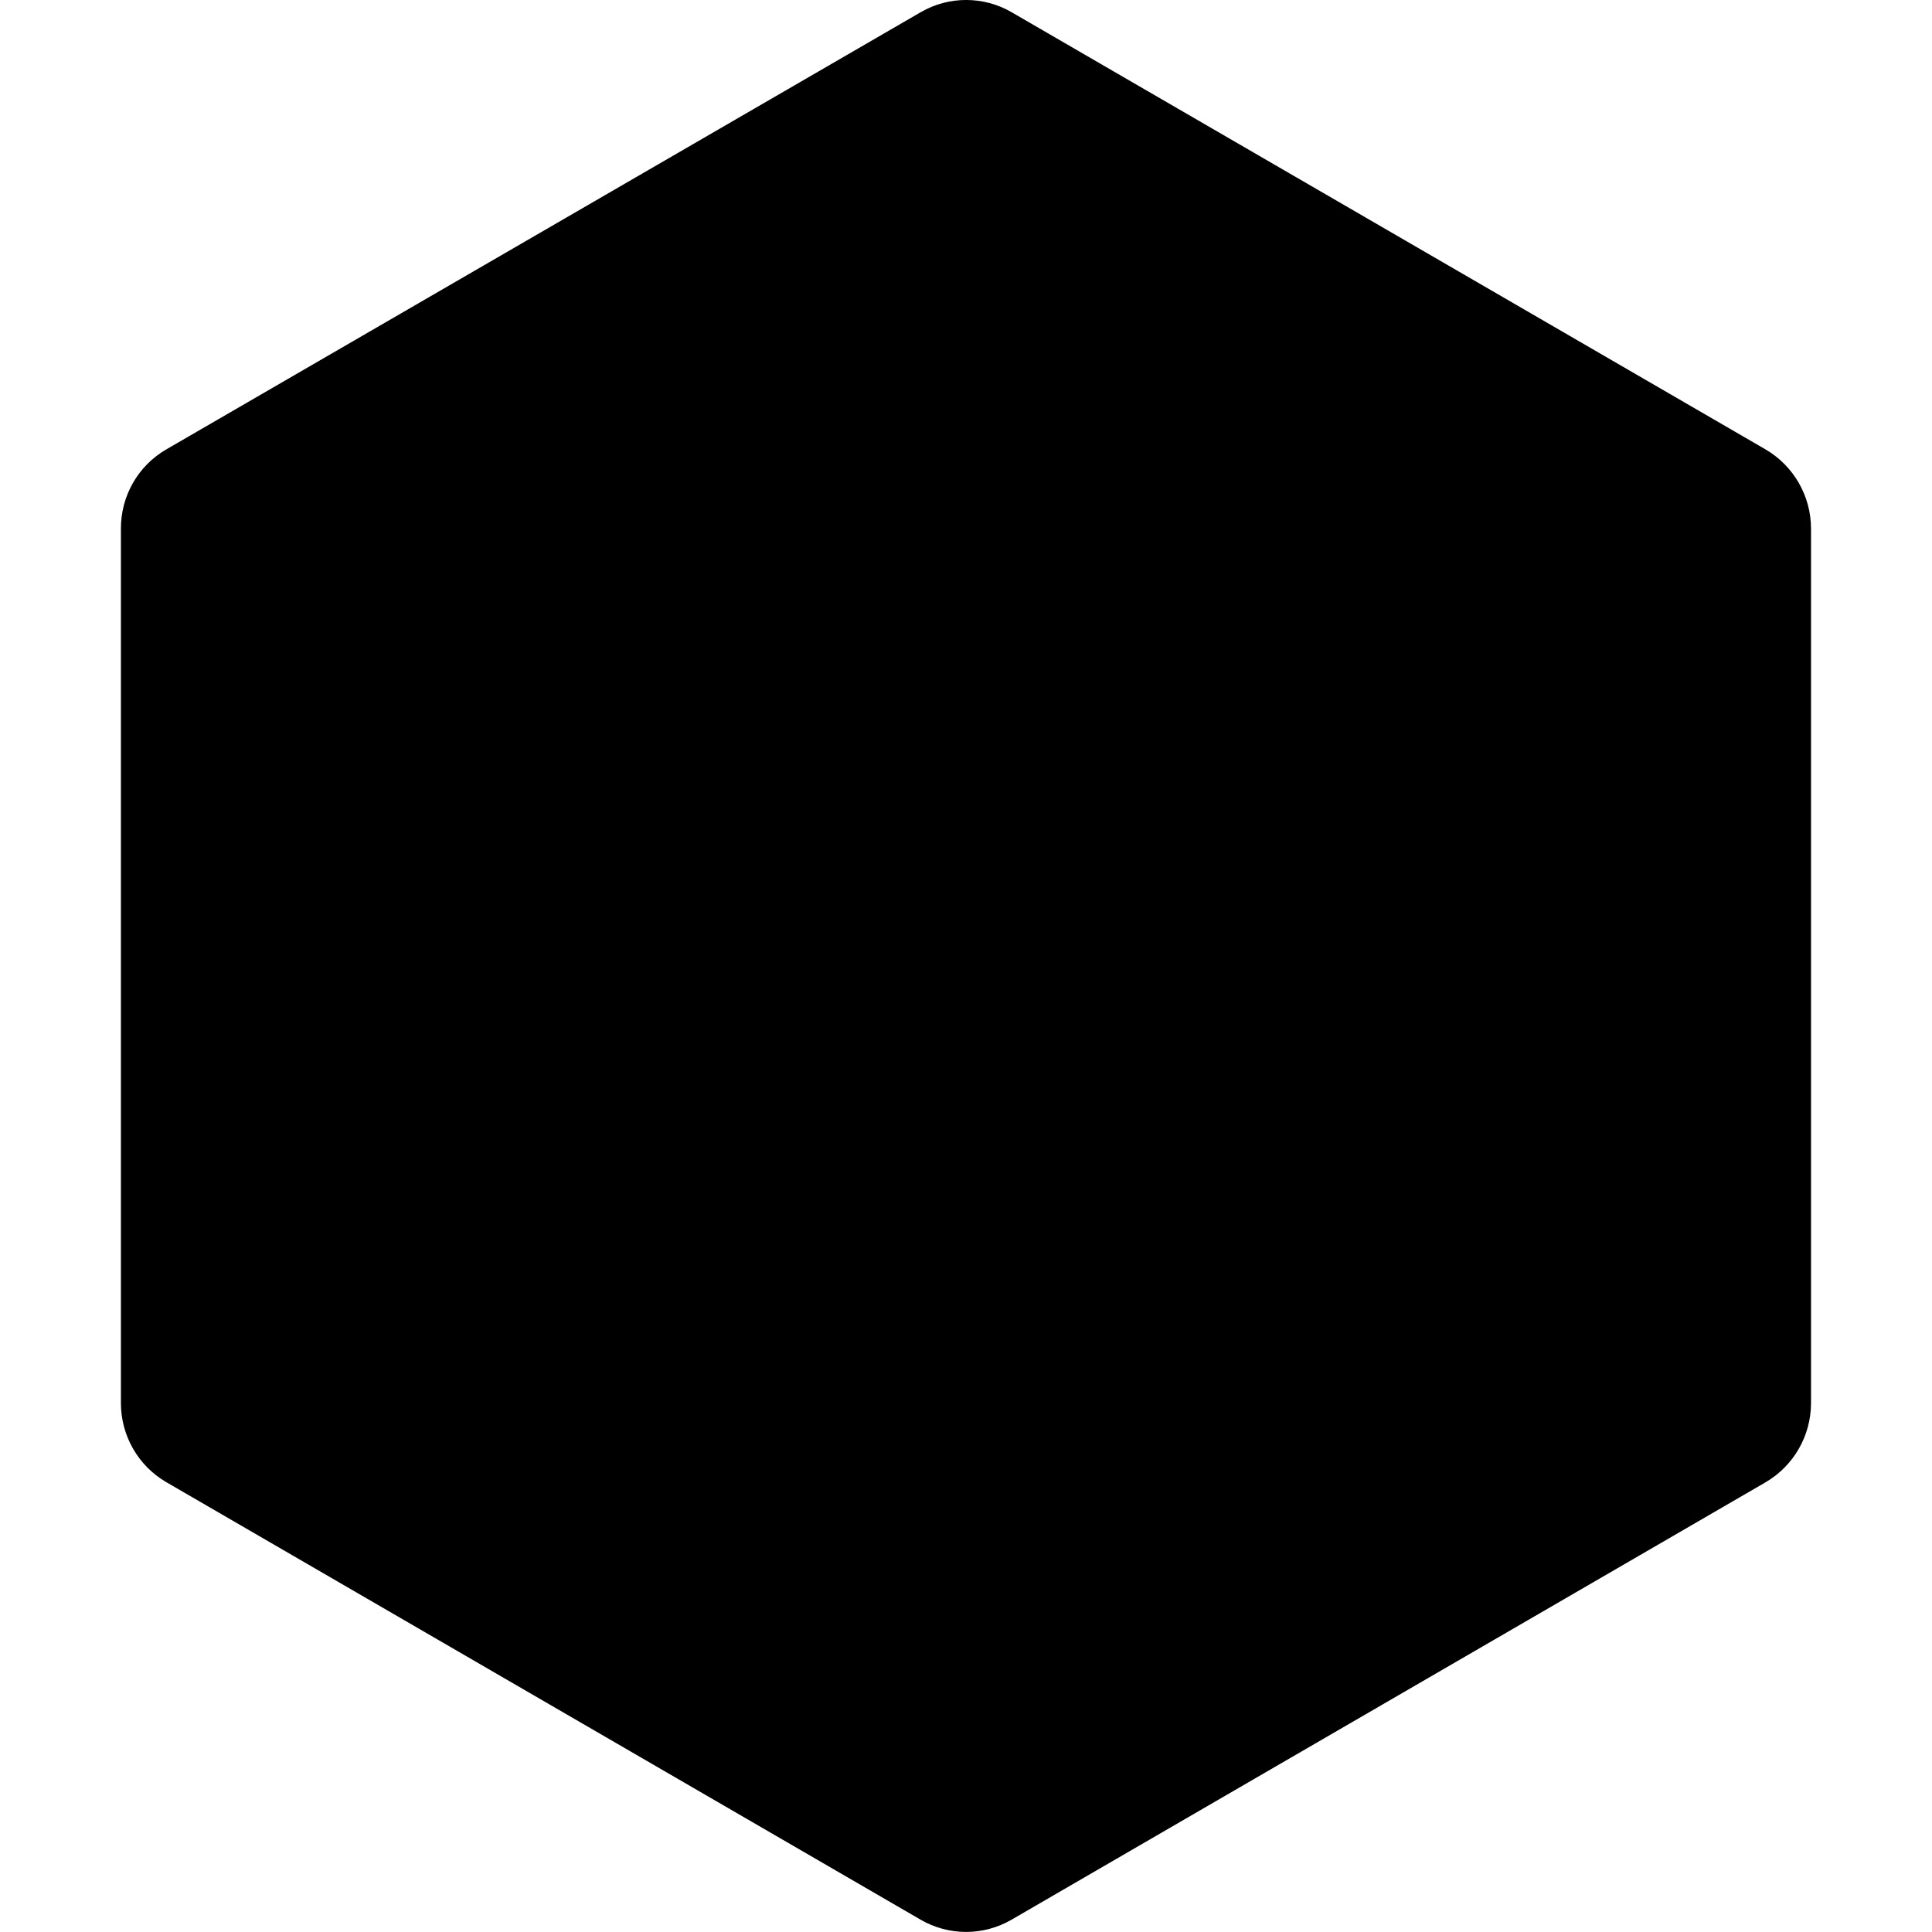
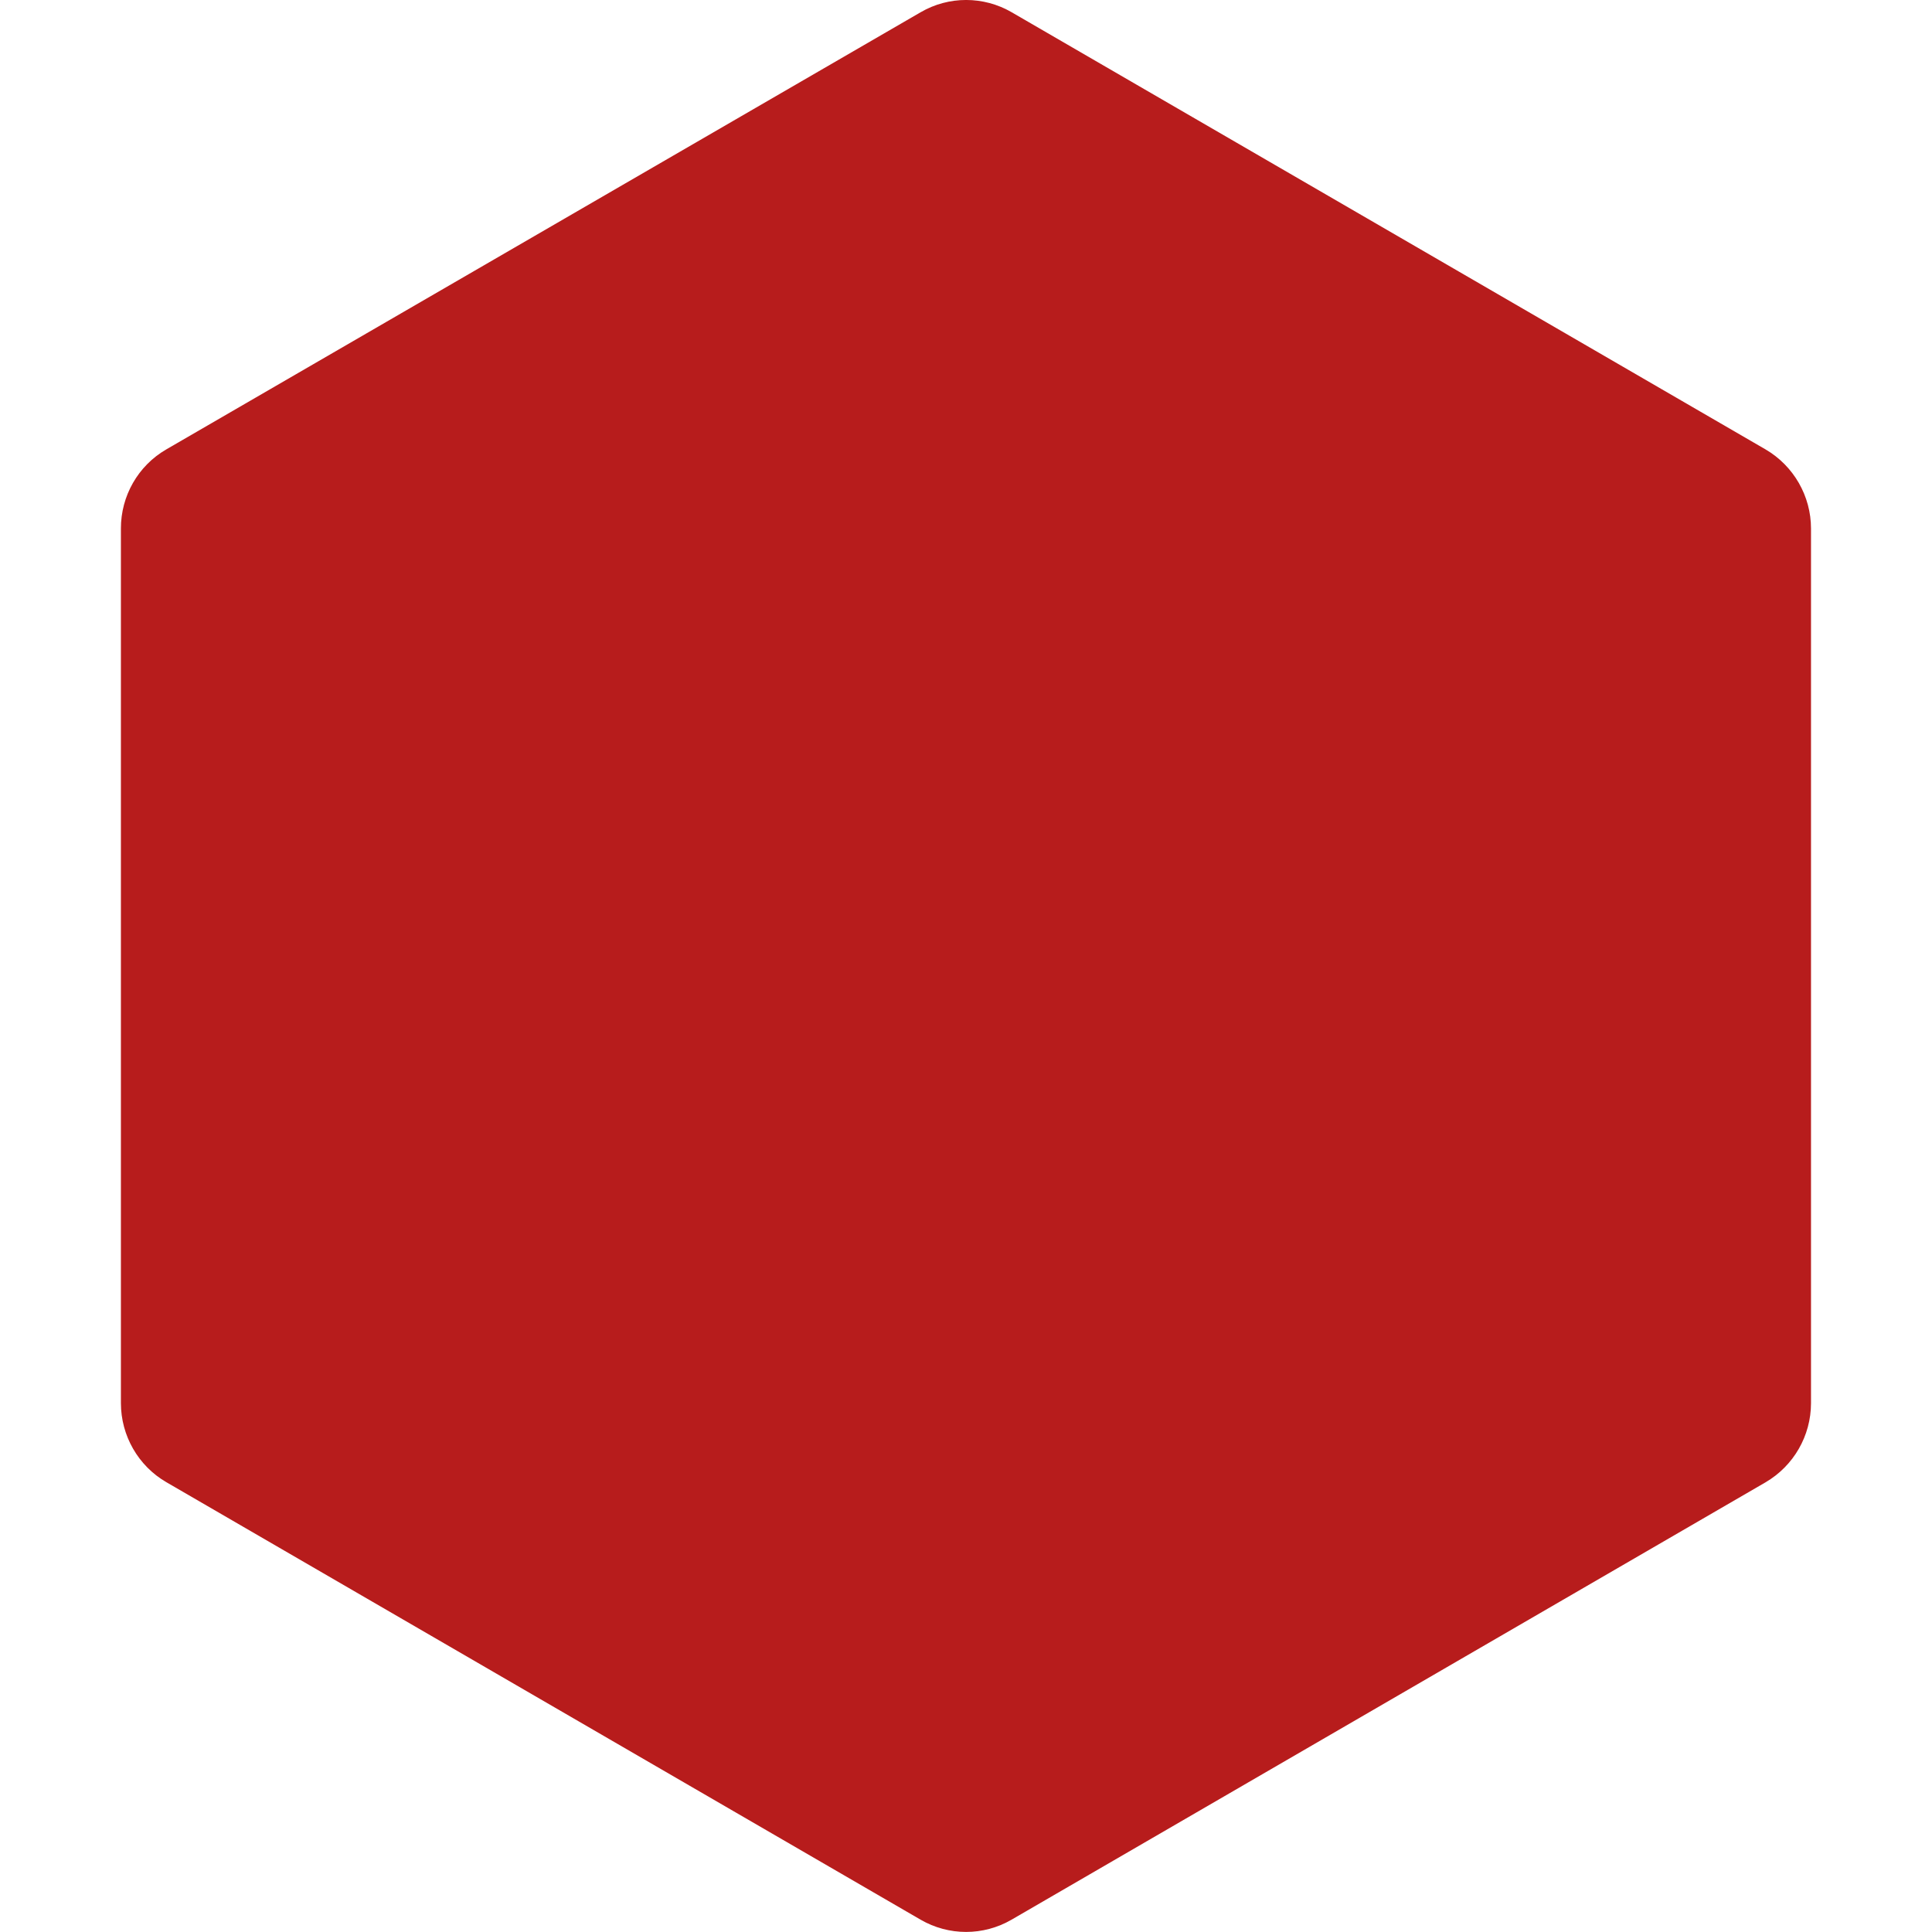
<svg xmlns="http://www.w3.org/2000/svg" role="img" viewBox="0 0 24 24">
-   <path d="M11.435.153l-9.37 5.43c-.35.203-.564.578-.563.983V17.43c0 .404.215.78.564.982l9.37 5.435c.35.203.78.203 1.13 0l9.366-5.433c.35-.205.564-.578.565-.982V6.566c0-.404-.216-.78-.566-.984L12.567.152c-.35-.203-.782-.203-1.13 0" />
+   <defs>
+     <style>.cls-1{fill:#b71c1c;}</style>
+   </defs>
+   <path class="cls-1" d="M11.435.153l-9.37 5.43c-.35.203-.564.578-.563.983V17.43c0 .404.215.78.564.982l9.37 5.435c.35.203.78.203 1.13 0l9.366-5.433c.35-.205.564-.578.565-.982V6.566c0-.404-.216-.78-.566-.984L12.567.152c-.35-.203-.782-.203-1.13 0" />
</svg>
